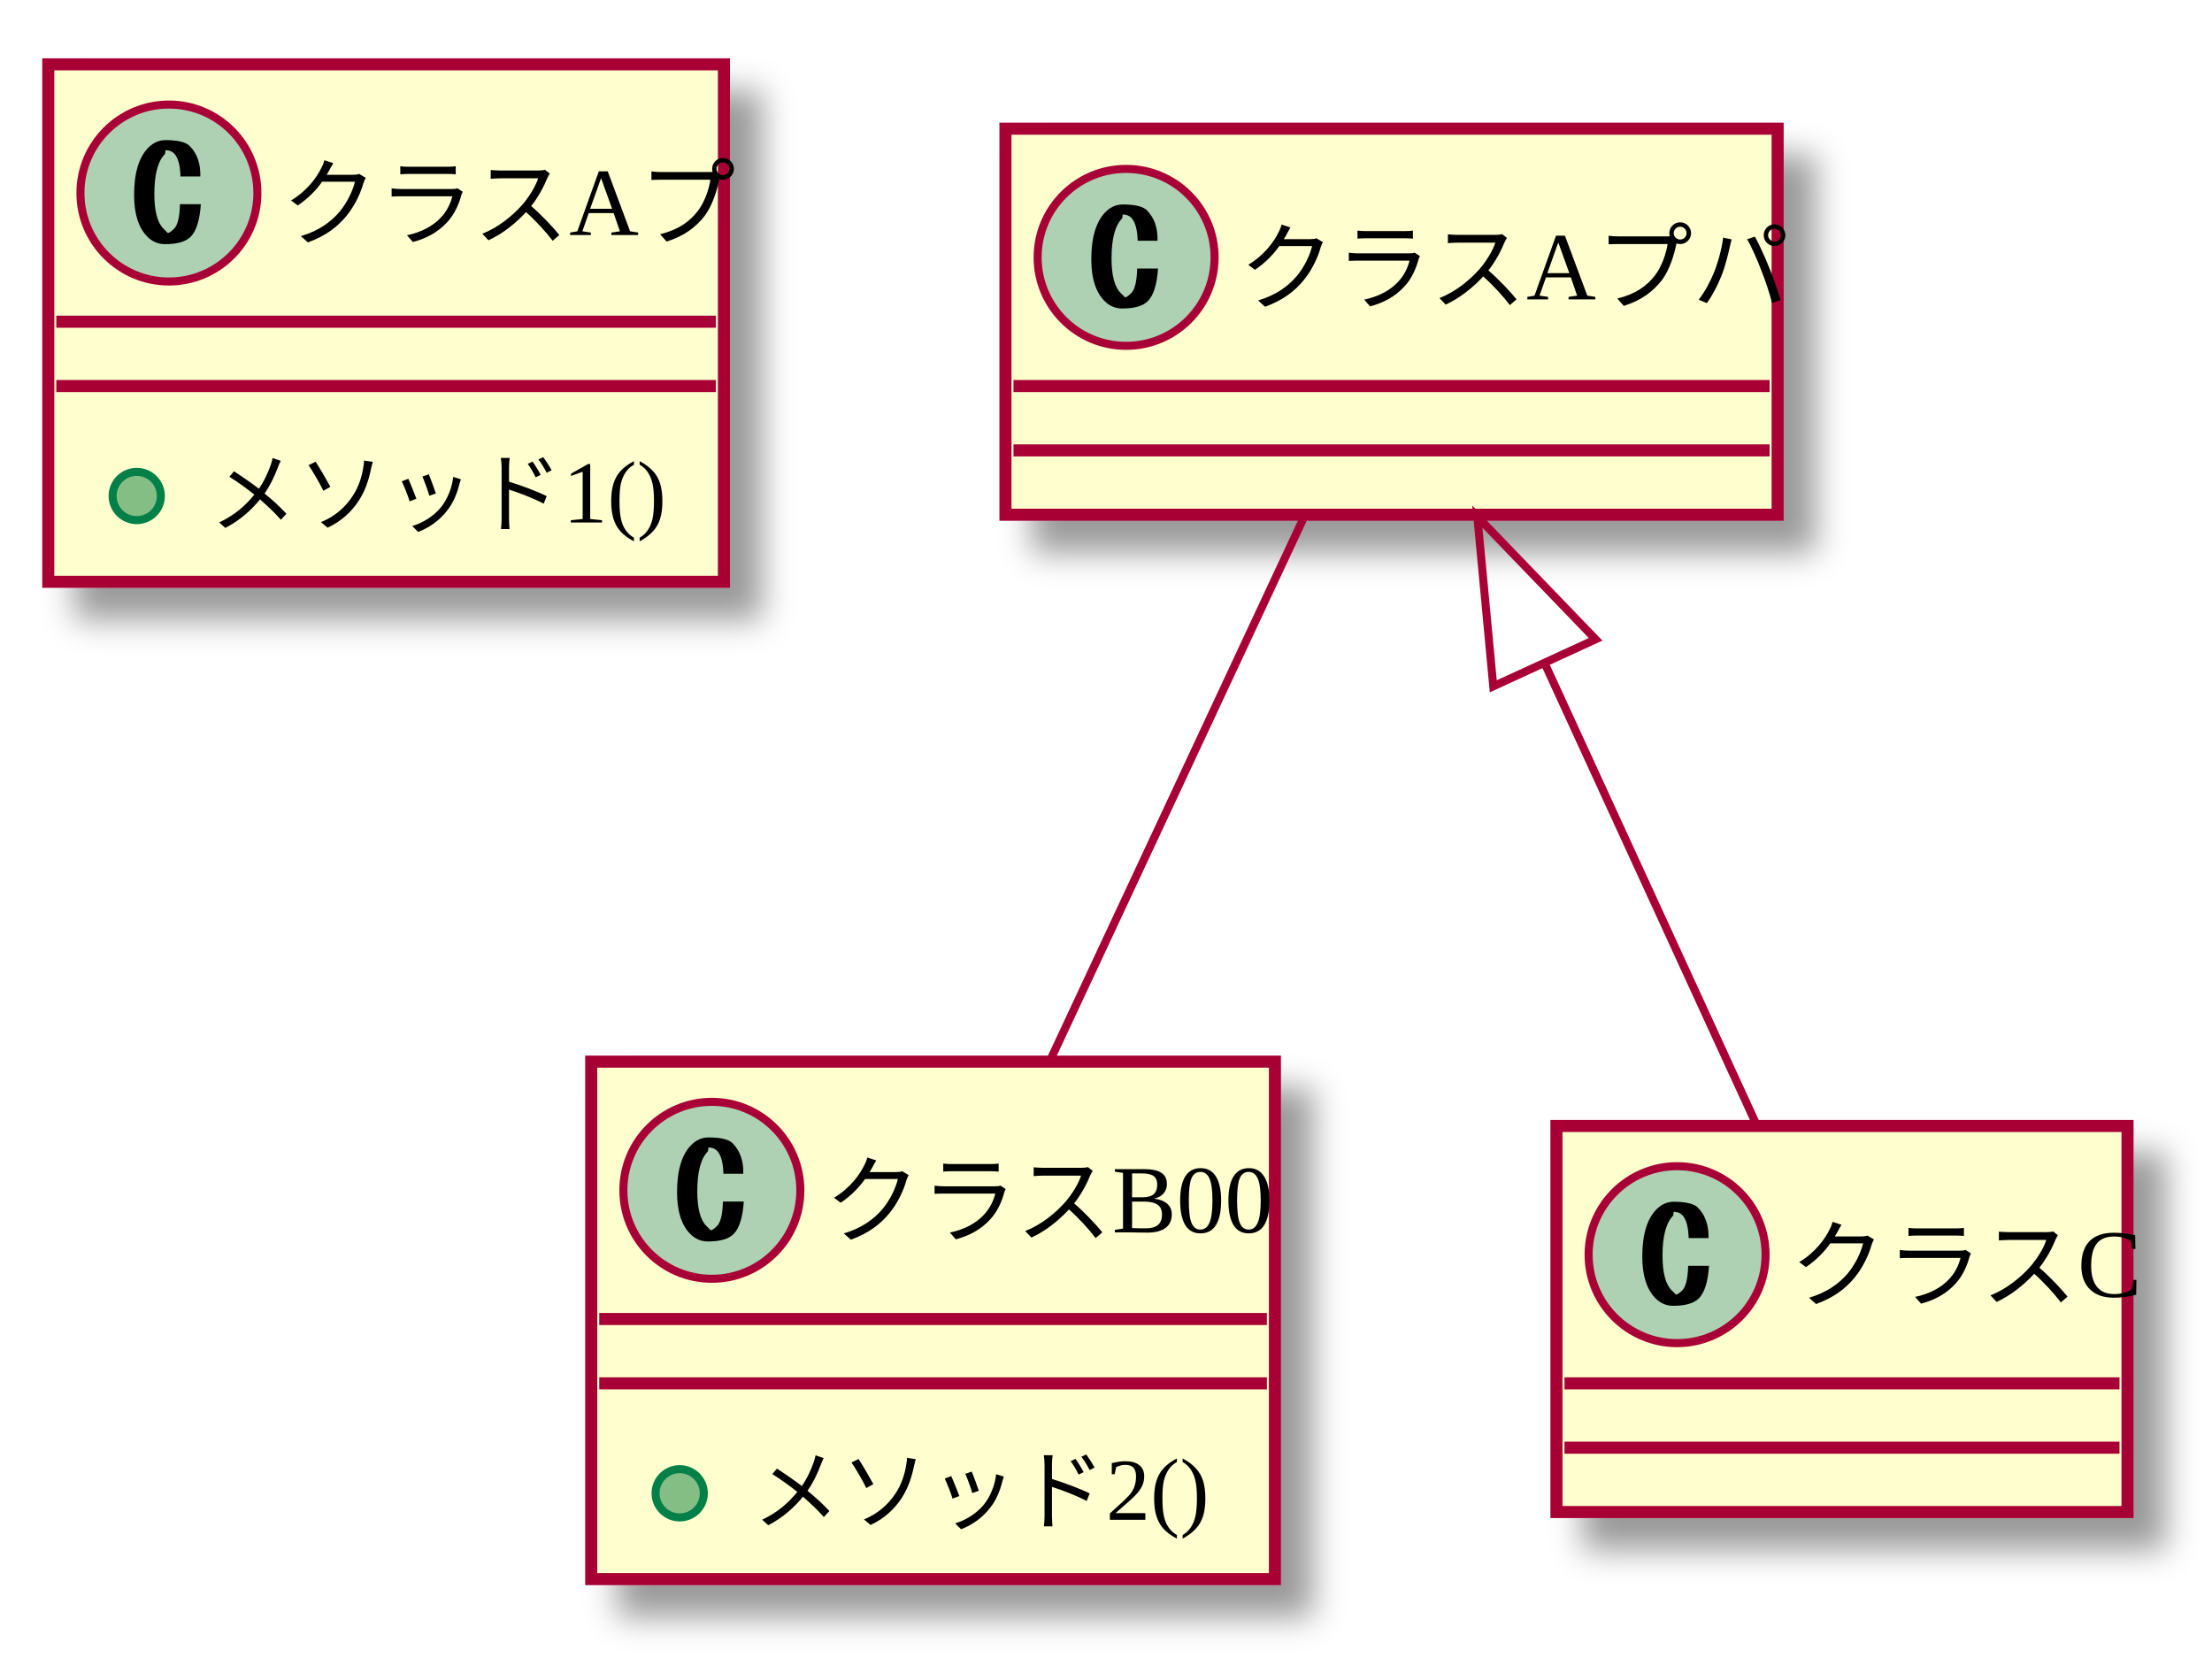
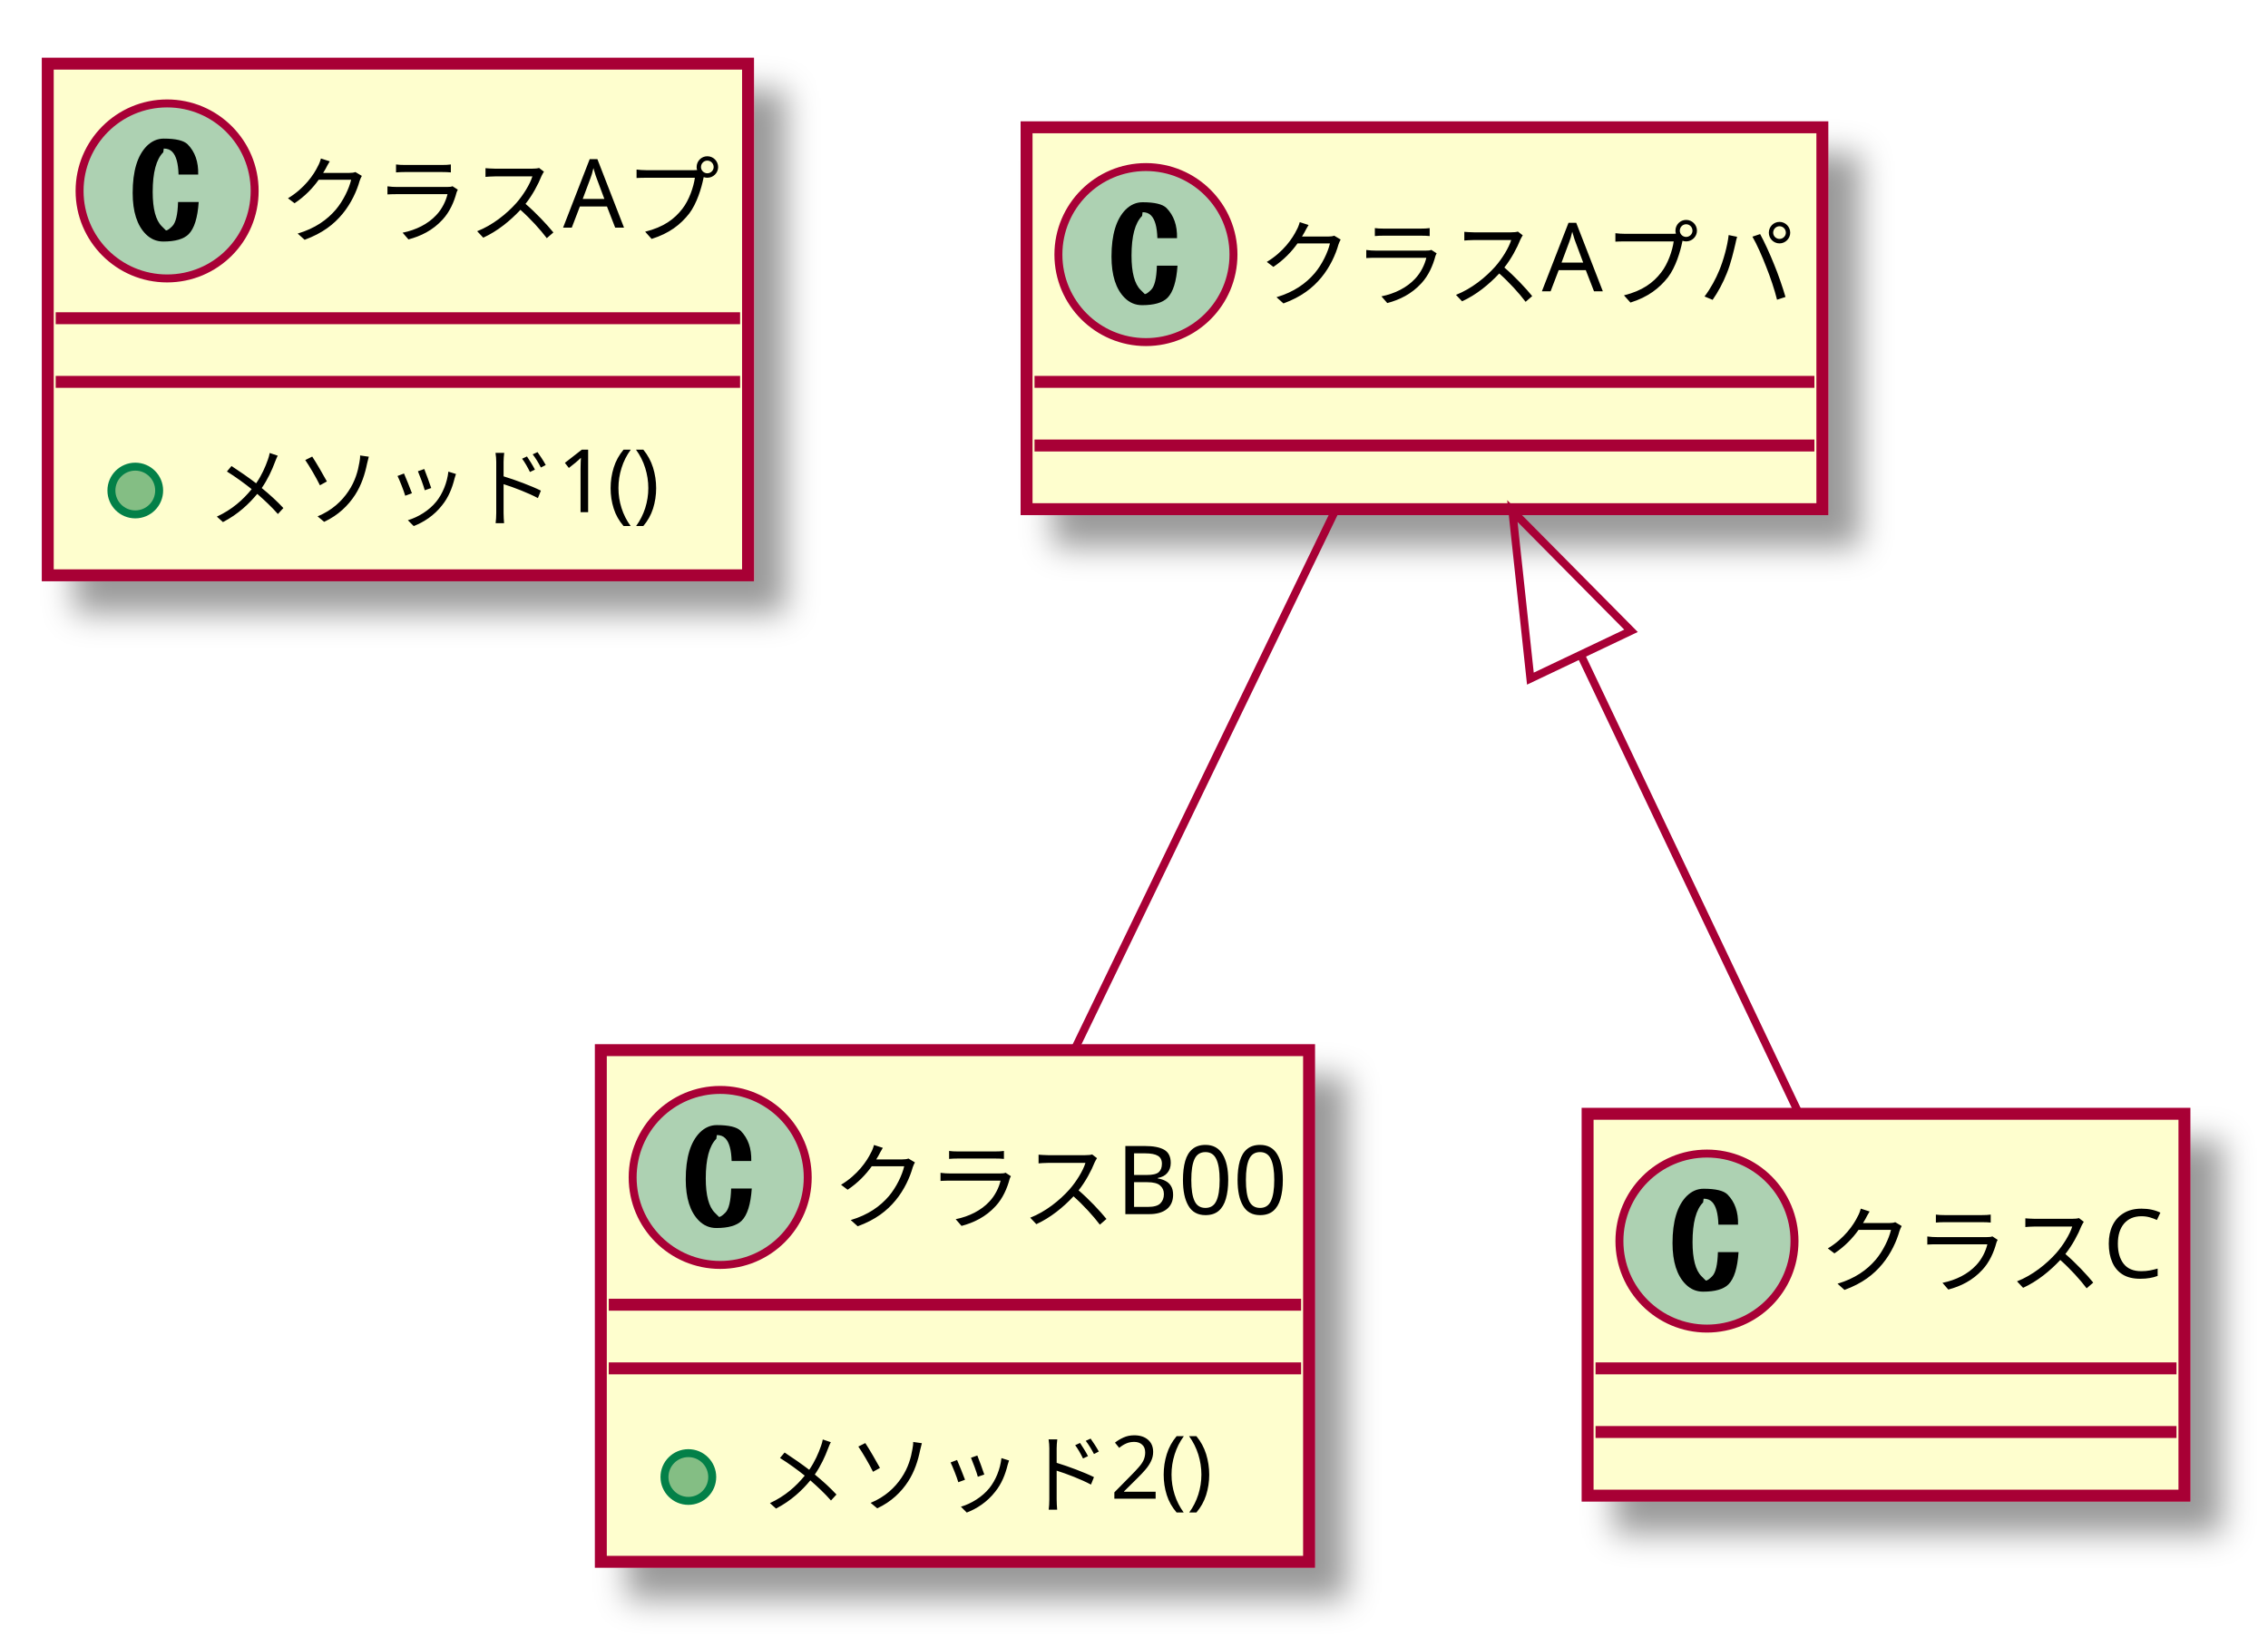
- <svg xmlns="http://www.w3.org/2000/svg" contentScriptType="application/ecmascript" contentStyleType="text/css" height="207px" preserveAspectRatio="none" style="width:275px;height:207px;" version="1.1" viewBox="0 0 275 207" width="275px" zoomAndPan="magnify">
+ <svg xmlns="http://www.w3.org/2000/svg" contentScriptType="application/ecmascript" contentStyleType="text/css" height="207px" preserveAspectRatio="none" style="width:285px;height:207px;" version="1.1" viewBox="0 0 285 207" width="285px" zoomAndPan="magnify">
  <defs>
-     <filter height="300%" id="f18zo66rsqntb7" width="300%" x="-1" y="-1">
+     <filter height="300%" id="fki94xpk36gps" width="300%" x="-1" y="-1">
      <feGaussianBlur result="blurOut" stdDeviation="2.0" />
      <feColorMatrix in="blurOut" result="blurOut2" type="matrix" values="0 0 0 0 0 0 0 0 0 0 0 0 0 0 0 0 0 0 .4 0" />
      <feOffset dx="4.0" dy="4.0" in="blurOut2" result="blurOut3" />
      <feBlend in="SourceGraphic" in2="blurOut3" mode="normal" />
    </filter>
  </defs>
  <g>
-     <rect fill="#FEFECE" filter="url(#f18zo66rsqntb7)" height="64.339" id="クラスAプ" style="stroke: #A80036; stroke-width: 1.5;" width="84" x="6" y="8" />
+     <rect fill="#FEFECE" filter="url(#fki94xpk36gps)" height="64.315" id="クラスAプ" style="stroke: #A80036; stroke-width: 1.5;" width="88" x="6" y="8" />
    <ellipse cx="21" cy="24" fill="#ADD1B2" rx="11" ry="11" style="stroke: #A80036; stroke-width: 1.0;" />
    <path d="M23.703,29.438 Q22.781,30.359 20.516,30.359 Q19.25,30.359 18.328,29.438 Q16.672,27.781 16.672,24.25 Q16.672,20.141 18.453,18.344 Q19.391,17.422 20.578,17.422 Q22.844,17.422 23.578,18.141 Q24.969,19.547 24.906,21.938 L22.438,21.938 Q22.375,19.812 21.641,19.078 Q21.25,18.672 20.578,18.672 Q20.578,18.672 20.516,19.141 Q19.188,20.469 19.188,24.125 Q19.188,27.312 20.328,28.438 Q20.859,28.969 20.859,28.969 Q21.109,28.969 21.641,28.438 Q22.312,27.781 22.375,25.391 L24.969,25.391 Q24.766,28.375 23.703,29.438 Z " />
-     <text fill="#000000" font-family="Mgen+ 1cp regular" font-size="12" lengthAdjust="spacingAndGlyphs" textLength="52" x="35" y="29.607">クラスAプ</text>
-     <line style="stroke: #A80036; stroke-width: 1.5;" x1="7" x2="89" y1="40" y2="40" />
-     <line style="stroke: #A80036; stroke-width: 1.5;" x1="7" x2="89" y1="48" y2="48" />
-     <ellipse cx="17" cy="61.669" fill="#84BE84" rx="3" ry="3" style="stroke: #038048; stroke-width: 1.0;" />
-     <text fill="#000000" font-family="Mgen+ 1cp regular" font-size="11" lengthAdjust="spacingAndGlyphs" textLength="52" x="26" y="65.31">メソッド1()</text>
-     <rect fill="#FEFECE" filter="url(#f18zo66rsqntb7)" height="64.339" id="クラスB00" style="stroke: #A80036; stroke-width: 1.5;" width="85" x="73.5" y="132" />
-     <ellipse cx="88.5" cy="148" fill="#ADD1B2" rx="11" ry="11" style="stroke: #A80036; stroke-width: 1.0;" />
-     <path d="M91.203,153.438 Q90.281,154.359 88.016,154.359 Q86.75,154.359 85.828,153.438 Q84.172,151.781 84.172,148.25 Q84.172,144.141 85.953,142.344 Q86.891,141.422 88.078,141.422 Q90.344,141.422 91.078,142.141 Q92.469,143.547 92.406,145.938 L89.938,145.938 Q89.875,143.812 89.141,143.078 Q88.75,142.672 88.078,142.672 Q88.078,142.672 88.016,143.141 Q86.688,144.469 86.688,148.125 Q86.688,151.312 87.828,152.438 Q88.359,152.969 88.359,152.969 Q88.609,152.969 89.141,152.438 Q89.812,151.781 89.875,149.391 L92.469,149.391 Q92.266,152.375 91.203,153.438 Z " />
-     <text fill="#000000" font-family="Mgen+ 1cp regular" font-size="12" lengthAdjust="spacingAndGlyphs" textLength="53" x="102.5" y="153.607">クラスB00</text>
-     <line style="stroke: #A80036; stroke-width: 1.5;" x1="74.5" x2="157.5" y1="164" y2="164" />
-     <line style="stroke: #A80036; stroke-width: 1.5;" x1="74.5" x2="157.5" y1="172" y2="172" />
-     <ellipse cx="84.5" cy="185.669" fill="#84BE84" rx="3" ry="3" style="stroke: #038048; stroke-width: 1.0;" />
-     <text fill="#000000" font-family="Mgen+ 1cp regular" font-size="11" lengthAdjust="spacingAndGlyphs" textLength="52" x="93.5" y="189.31">メソッド2()</text>
-     <rect fill="#FEFECE" filter="url(#f18zo66rsqntb7)" height="48" id="クラスC" style="stroke: #A80036; stroke-width: 1.5;" width="71" x="193.5" y="140" />
-     <ellipse cx="208.5" cy="156" fill="#ADD1B2" rx="11" ry="11" style="stroke: #A80036; stroke-width: 1.0;" />
-     <path d="M211.203,161.438 Q210.281,162.359 208.016,162.359 Q206.75,162.359 205.828,161.438 Q204.172,159.781 204.172,156.25 Q204.172,152.141 205.953,150.344 Q206.891,149.422 208.078,149.422 Q210.344,149.422 211.078,150.141 Q212.469,151.547 212.406,153.938 L209.938,153.938 Q209.875,151.812 209.141,151.078 Q208.75,150.672 208.078,150.672 Q208.078,150.672 208.016,151.141 Q206.688,152.469 206.688,156.125 Q206.688,159.312 207.828,160.438 Q208.359,160.969 208.359,160.969 Q208.609,160.969 209.141,160.438 Q209.812,159.781 209.875,157.391 L212.469,157.391 Q212.266,160.375 211.203,161.438 Z " />
-     <text fill="#000000" font-family="Mgen+ 1cp regular" font-size="12" lengthAdjust="spacingAndGlyphs" textLength="39" x="222.5" y="161.607">クラスC</text>
-     <line style="stroke: #A80036; stroke-width: 1.5;" x1="194.5" x2="263.5" y1="172" y2="172" />
-     <line style="stroke: #A80036; stroke-width: 1.5;" x1="194.5" x2="263.5" y1="180" y2="180" />
-     <rect fill="#FEFECE" filter="url(#f18zo66rsqntb7)" height="48" id="クラスAプパ" style="stroke: #A80036; stroke-width: 1.5;" width="96" x="125" y="16" />
-     <ellipse cx="140" cy="32" fill="#ADD1B2" rx="11" ry="11" style="stroke: #A80036; stroke-width: 1.0;" />
-     <path d="M142.703,37.438 Q141.781,38.359 139.516,38.359 Q138.25,38.359 137.328,37.438 Q135.672,35.781 135.672,32.25 Q135.672,28.141 137.453,26.344 Q138.391,25.422 139.578,25.422 Q141.844,25.422 142.578,26.141 Q143.969,27.547 143.906,29.938 L141.438,29.938 Q141.375,27.812 140.641,27.078 Q140.25,26.672 139.578,26.672 Q139.578,26.672 139.516,27.141 Q138.188,28.469 138.188,32.125 Q138.188,35.312 139.328,36.438 Q139.859,36.969 139.859,36.969 Q140.109,36.969 140.641,36.438 Q141.312,35.781 141.375,33.391 L143.969,33.391 Q143.766,36.375 142.703,37.438 Z " />
-     <text fill="#000000" font-family="Mgen+ 1cp regular" font-size="12" lengthAdjust="spacingAndGlyphs" textLength="64" x="154" y="37.607">クラスAプパ</text>
-     <line style="stroke: #A80036; stroke-width: 1.5;" x1="126" x2="220" y1="48" y2="48" />
-     <line style="stroke: #A80036; stroke-width: 1.5;" x1="126" x2="220" y1="56" y2="56" />
-     <path d="M162.145,64.234 C153.23,83.316 140.517,110.525 130.692,131.555 " fill="none" id="クラスAプパ-クラスB00" style="stroke: #A80036; stroke-width: 1.0;" />
-     <path d="M192.031,82.46 C200.83,101.629 210.95,123.676 218.375,139.852 " fill="none" id="クラスAプパ-クラスC" style="stroke: #A80036; stroke-width: 1.0;" />
-     <polygon fill="none" points="185.647,85.331,183.665,64.234,198.37,79.491,185.647,85.331" style="stroke: #A80036; stroke-width: 1.0;" />
+     <text fill="#000000" font-family="mplus-1c-regular" font-size="12" lengthAdjust="spacingAndGlyphs" textLength="56" x="35" y="29.607">クラスAプ</text>
+     <line style="stroke: #A80036; stroke-width: 1.5;" x1="7" x2="93" y1="40" y2="40" />
+     <line style="stroke: #A80036; stroke-width: 1.5;" x1="7" x2="93" y1="48" y2="48" />
+     <ellipse cx="17" cy="61.657" fill="#84BE84" rx="3" ry="3" style="stroke: #038048; stroke-width: 1.0;" />
+     <text fill="#000000" font-family="mplus-1c-regular" font-size="11" lengthAdjust="spacingAndGlyphs" textLength="59" x="26" y="65.293">メソッド1()</text>
+     <rect fill="#FEFECE" filter="url(#fki94xpk36gps)" height="64.315" id="クラスB00" style="stroke: #A80036; stroke-width: 1.5;" width="89" x="75.5" y="132" />
+     <ellipse cx="90.5" cy="148" fill="#ADD1B2" rx="11" ry="11" style="stroke: #A80036; stroke-width: 1.0;" />
+     <path d="M93.203,153.438 Q92.281,154.359 90.016,154.359 Q88.75,154.359 87.828,153.438 Q86.172,151.781 86.172,148.25 Q86.172,144.141 87.953,142.344 Q88.891,141.422 90.078,141.422 Q92.344,141.422 93.078,142.141 Q94.469,143.547 94.406,145.938 L91.938,145.938 Q91.875,143.812 91.141,143.078 Q90.75,142.672 90.078,142.672 Q90.078,142.672 90.016,143.141 Q88.688,144.469 88.688,148.125 Q88.688,151.312 89.828,152.438 Q90.359,152.969 90.359,152.969 Q90.609,152.969 91.141,152.438 Q91.812,151.781 91.875,149.391 L94.469,149.391 Q94.266,152.375 93.203,153.438 Z " />
+     <text fill="#000000" font-family="mplus-1c-regular" font-size="12" lengthAdjust="spacingAndGlyphs" textLength="57" x="104.5" y="153.607">クラスB00</text>
+     <line style="stroke: #A80036; stroke-width: 1.5;" x1="76.5" x2="163.5" y1="164" y2="164" />
+     <line style="stroke: #A80036; stroke-width: 1.5;" x1="76.5" x2="163.5" y1="172" y2="172" />
+     <ellipse cx="86.5" cy="185.657" fill="#84BE84" rx="3" ry="3" style="stroke: #038048; stroke-width: 1.0;" />
+     <text fill="#000000" font-family="mplus-1c-regular" font-size="11" lengthAdjust="spacingAndGlyphs" textLength="59" x="95.5" y="189.293">メソッド2()</text>
+     <rect fill="#FEFECE" filter="url(#fki94xpk36gps)" height="48" id="クラスC" style="stroke: #A80036; stroke-width: 1.5;" width="75" x="199.5" y="140" />
+     <ellipse cx="214.5" cy="156" fill="#ADD1B2" rx="11" ry="11" style="stroke: #A80036; stroke-width: 1.0;" />
+     <path d="M217.203,161.438 Q216.281,162.359 214.016,162.359 Q212.75,162.359 211.828,161.438 Q210.172,159.781 210.172,156.25 Q210.172,152.141 211.953,150.344 Q212.891,149.422 214.078,149.422 Q216.344,149.422 217.078,150.141 Q218.469,151.547 218.406,153.938 L215.938,153.938 Q215.875,151.812 215.141,151.078 Q214.75,150.672 214.078,150.672 Q214.078,150.672 214.016,151.141 Q212.688,152.469 212.688,156.125 Q212.688,159.312 213.828,160.438 Q214.359,160.969 214.359,160.969 Q214.609,160.969 215.141,160.438 Q215.812,159.781 215.875,157.391 L218.469,157.391 Q218.266,160.375 217.203,161.438 Z " />
+     <text fill="#000000" font-family="mplus-1c-regular" font-size="12" lengthAdjust="spacingAndGlyphs" textLength="43" x="228.5" y="161.607">クラスC</text>
+     <line style="stroke: #A80036; stroke-width: 1.5;" x1="200.5" x2="273.5" y1="172" y2="172" />
+     <line style="stroke: #A80036; stroke-width: 1.5;" x1="200.5" x2="273.5" y1="180" y2="180" />
+     <rect fill="#FEFECE" filter="url(#fki94xpk36gps)" height="48" id="クラスAプパ" style="stroke: #A80036; stroke-width: 1.5;" width="100" x="129" y="16" />
+     <ellipse cx="144" cy="32" fill="#ADD1B2" rx="11" ry="11" style="stroke: #A80036; stroke-width: 1.0;" />
+     <path d="M146.703,37.438 Q145.781,38.359 143.516,38.359 Q142.25,38.359 141.328,37.438 Q139.672,35.781 139.672,32.25 Q139.672,28.141 141.453,26.344 Q142.391,25.422 143.578,25.422 Q145.844,25.422 146.578,26.141 Q147.969,27.547 147.906,29.938 L145.438,29.938 Q145.375,27.812 144.641,27.078 Q144.25,26.672 143.578,26.672 Q143.578,26.672 143.516,27.141 Q142.188,28.469 142.188,32.125 Q142.188,35.312 143.328,36.438 Q143.859,36.969 143.859,36.969 Q144.109,36.969 144.641,36.438 Q145.312,35.781 145.375,33.391 L147.969,33.391 Q147.766,36.375 146.703,37.438 Z " />
+     <text fill="#000000" font-family="mplus-1c-regular" font-size="12" lengthAdjust="spacingAndGlyphs" textLength="68" x="158" y="37.607">クラスAプパ</text>
+     <line style="stroke: #A80036; stroke-width: 1.5;" x1="130" x2="228" y1="48" y2="48" />
+     <line style="stroke: #A80036; stroke-width: 1.5;" x1="130" x2="228" y1="56" y2="56" />
+     <path d="M167.764,64.234 C158.536,83.316 145.377,110.525 135.207,131.555 " fill="none" id="クラスAプパ-クラスB00" style="stroke: #A80036; stroke-width: 1.0;" />
+     <path d="M198.71,82.46 C207.824,101.629 218.305,123.676 225.995,139.852 " fill="none" id="クラスAプパ-クラスC" style="stroke: #A80036; stroke-width: 1.0;" />
+     <polygon fill="none" points="192.311,85.303,190.046,64.234,204.955,79.292,192.311,85.303" style="stroke: #A80036; stroke-width: 1.0;" />
  </g>
</svg>
